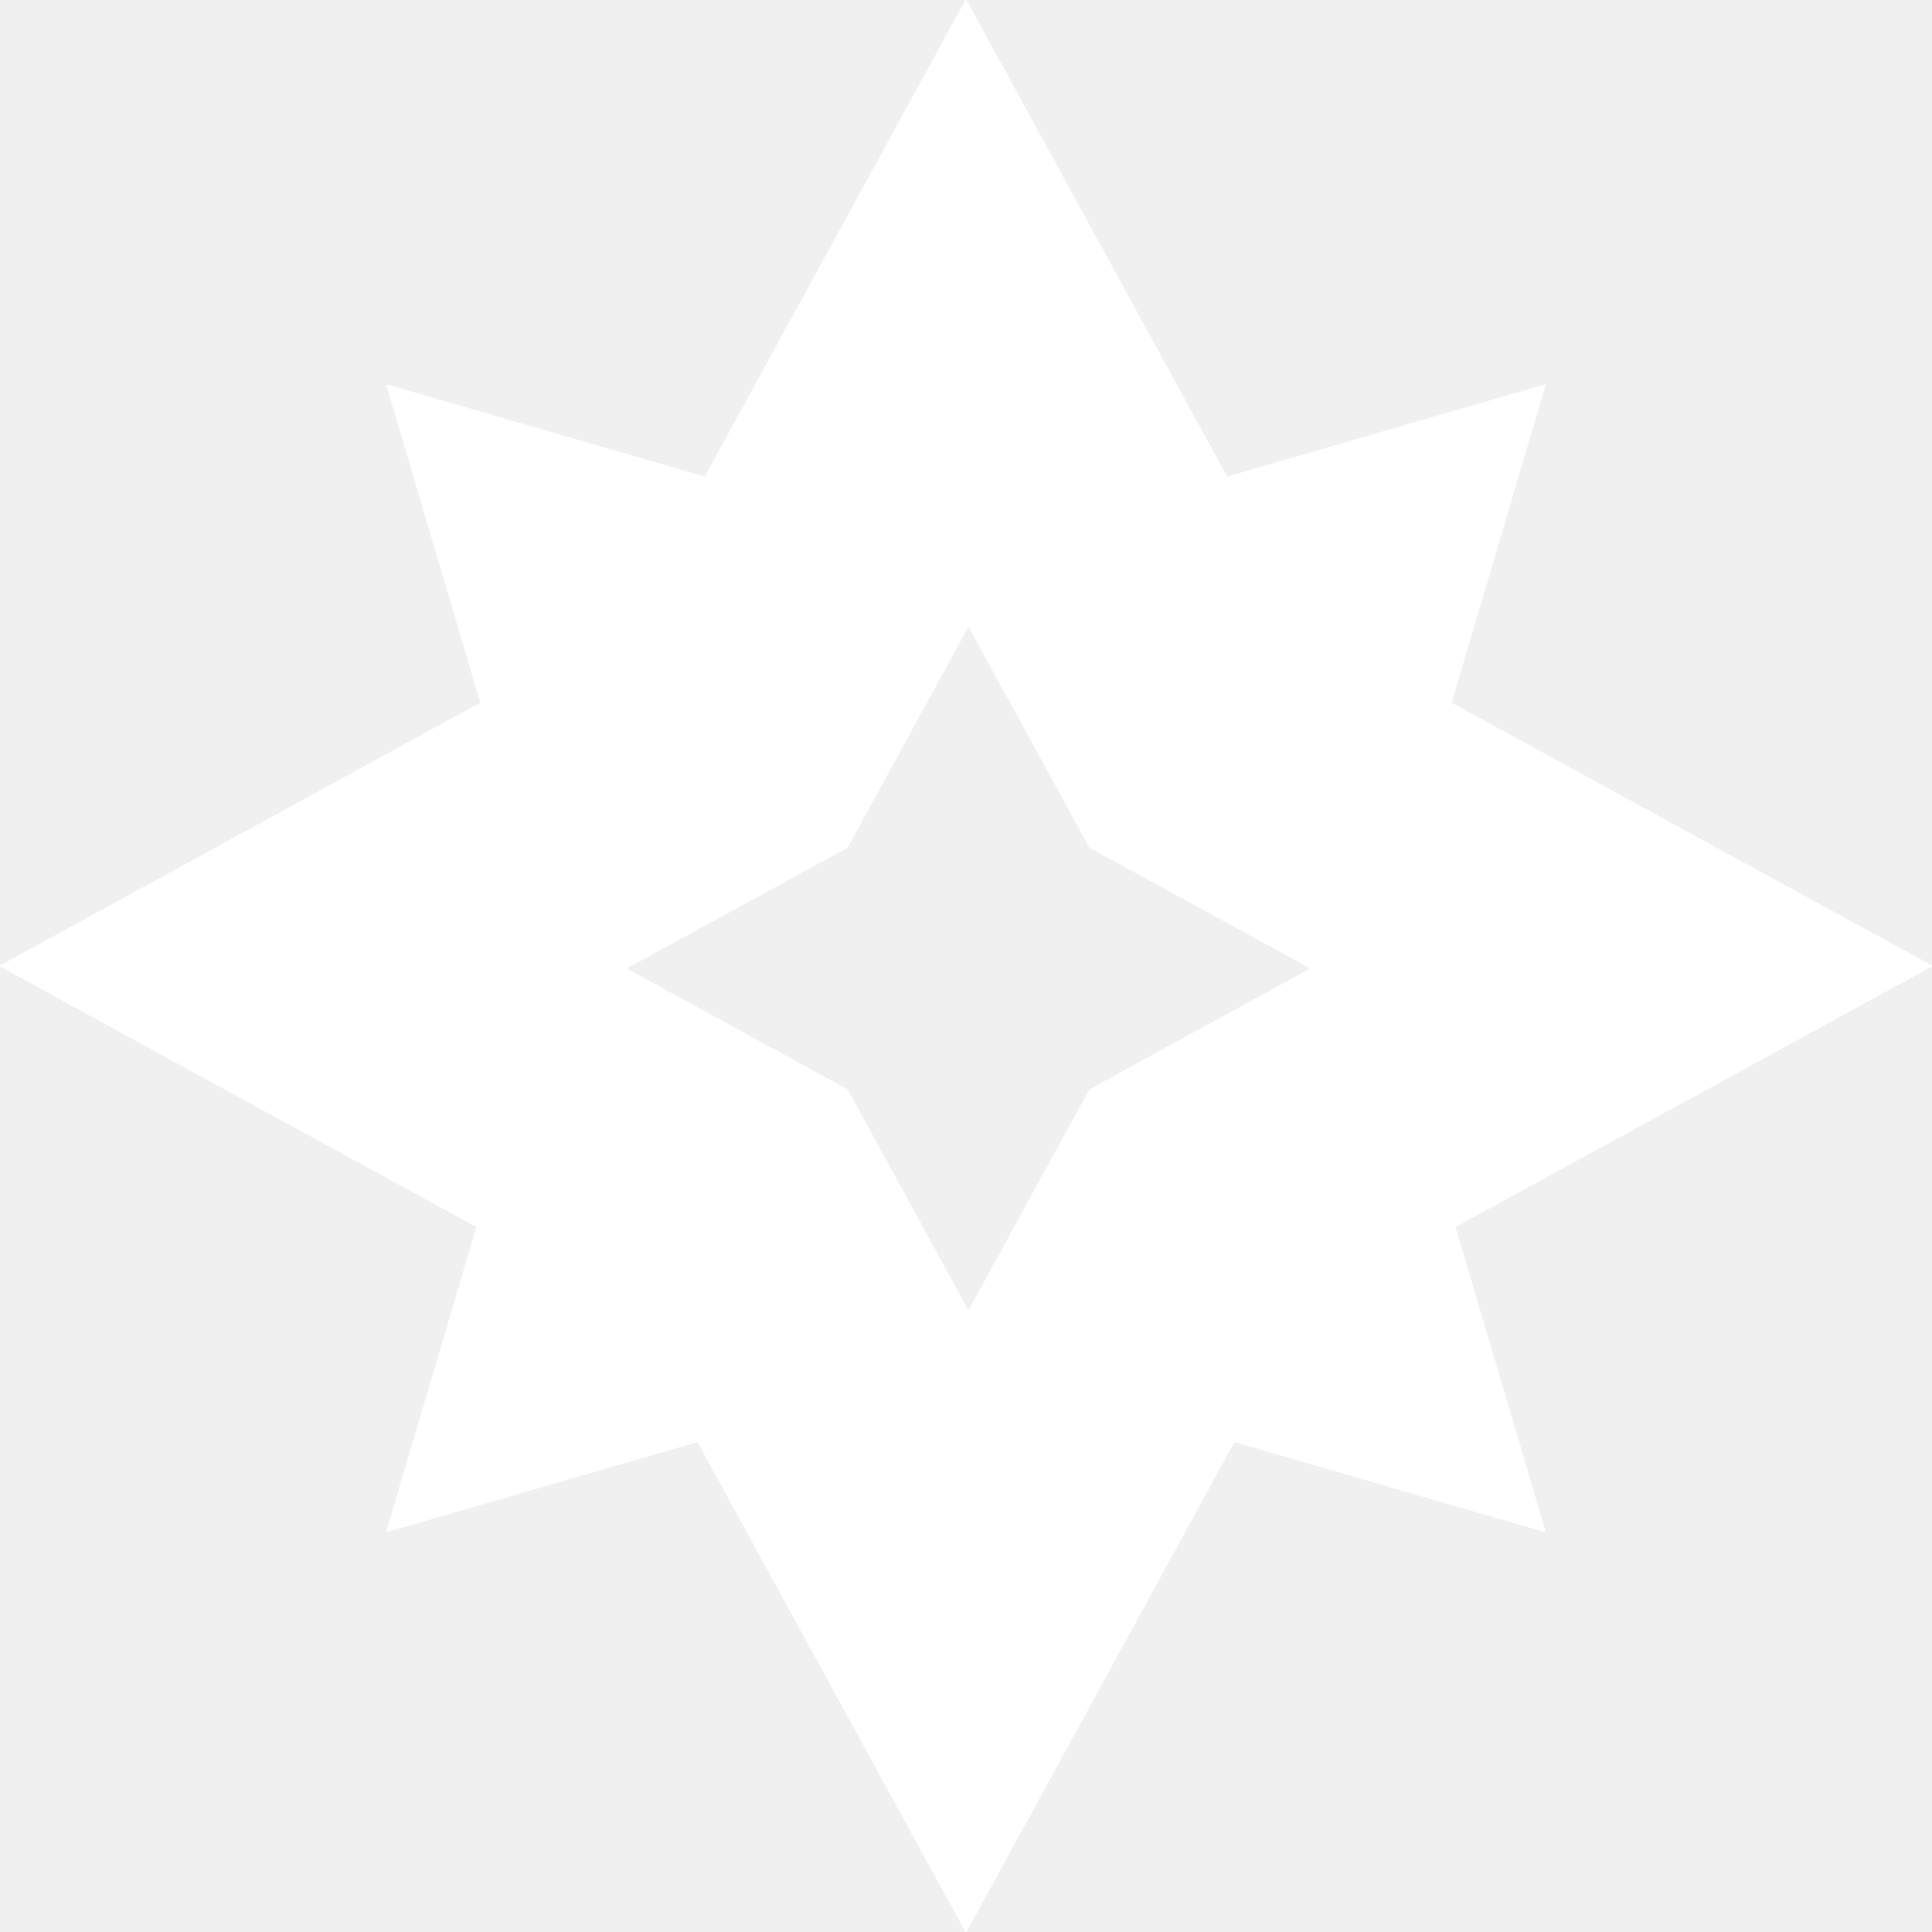
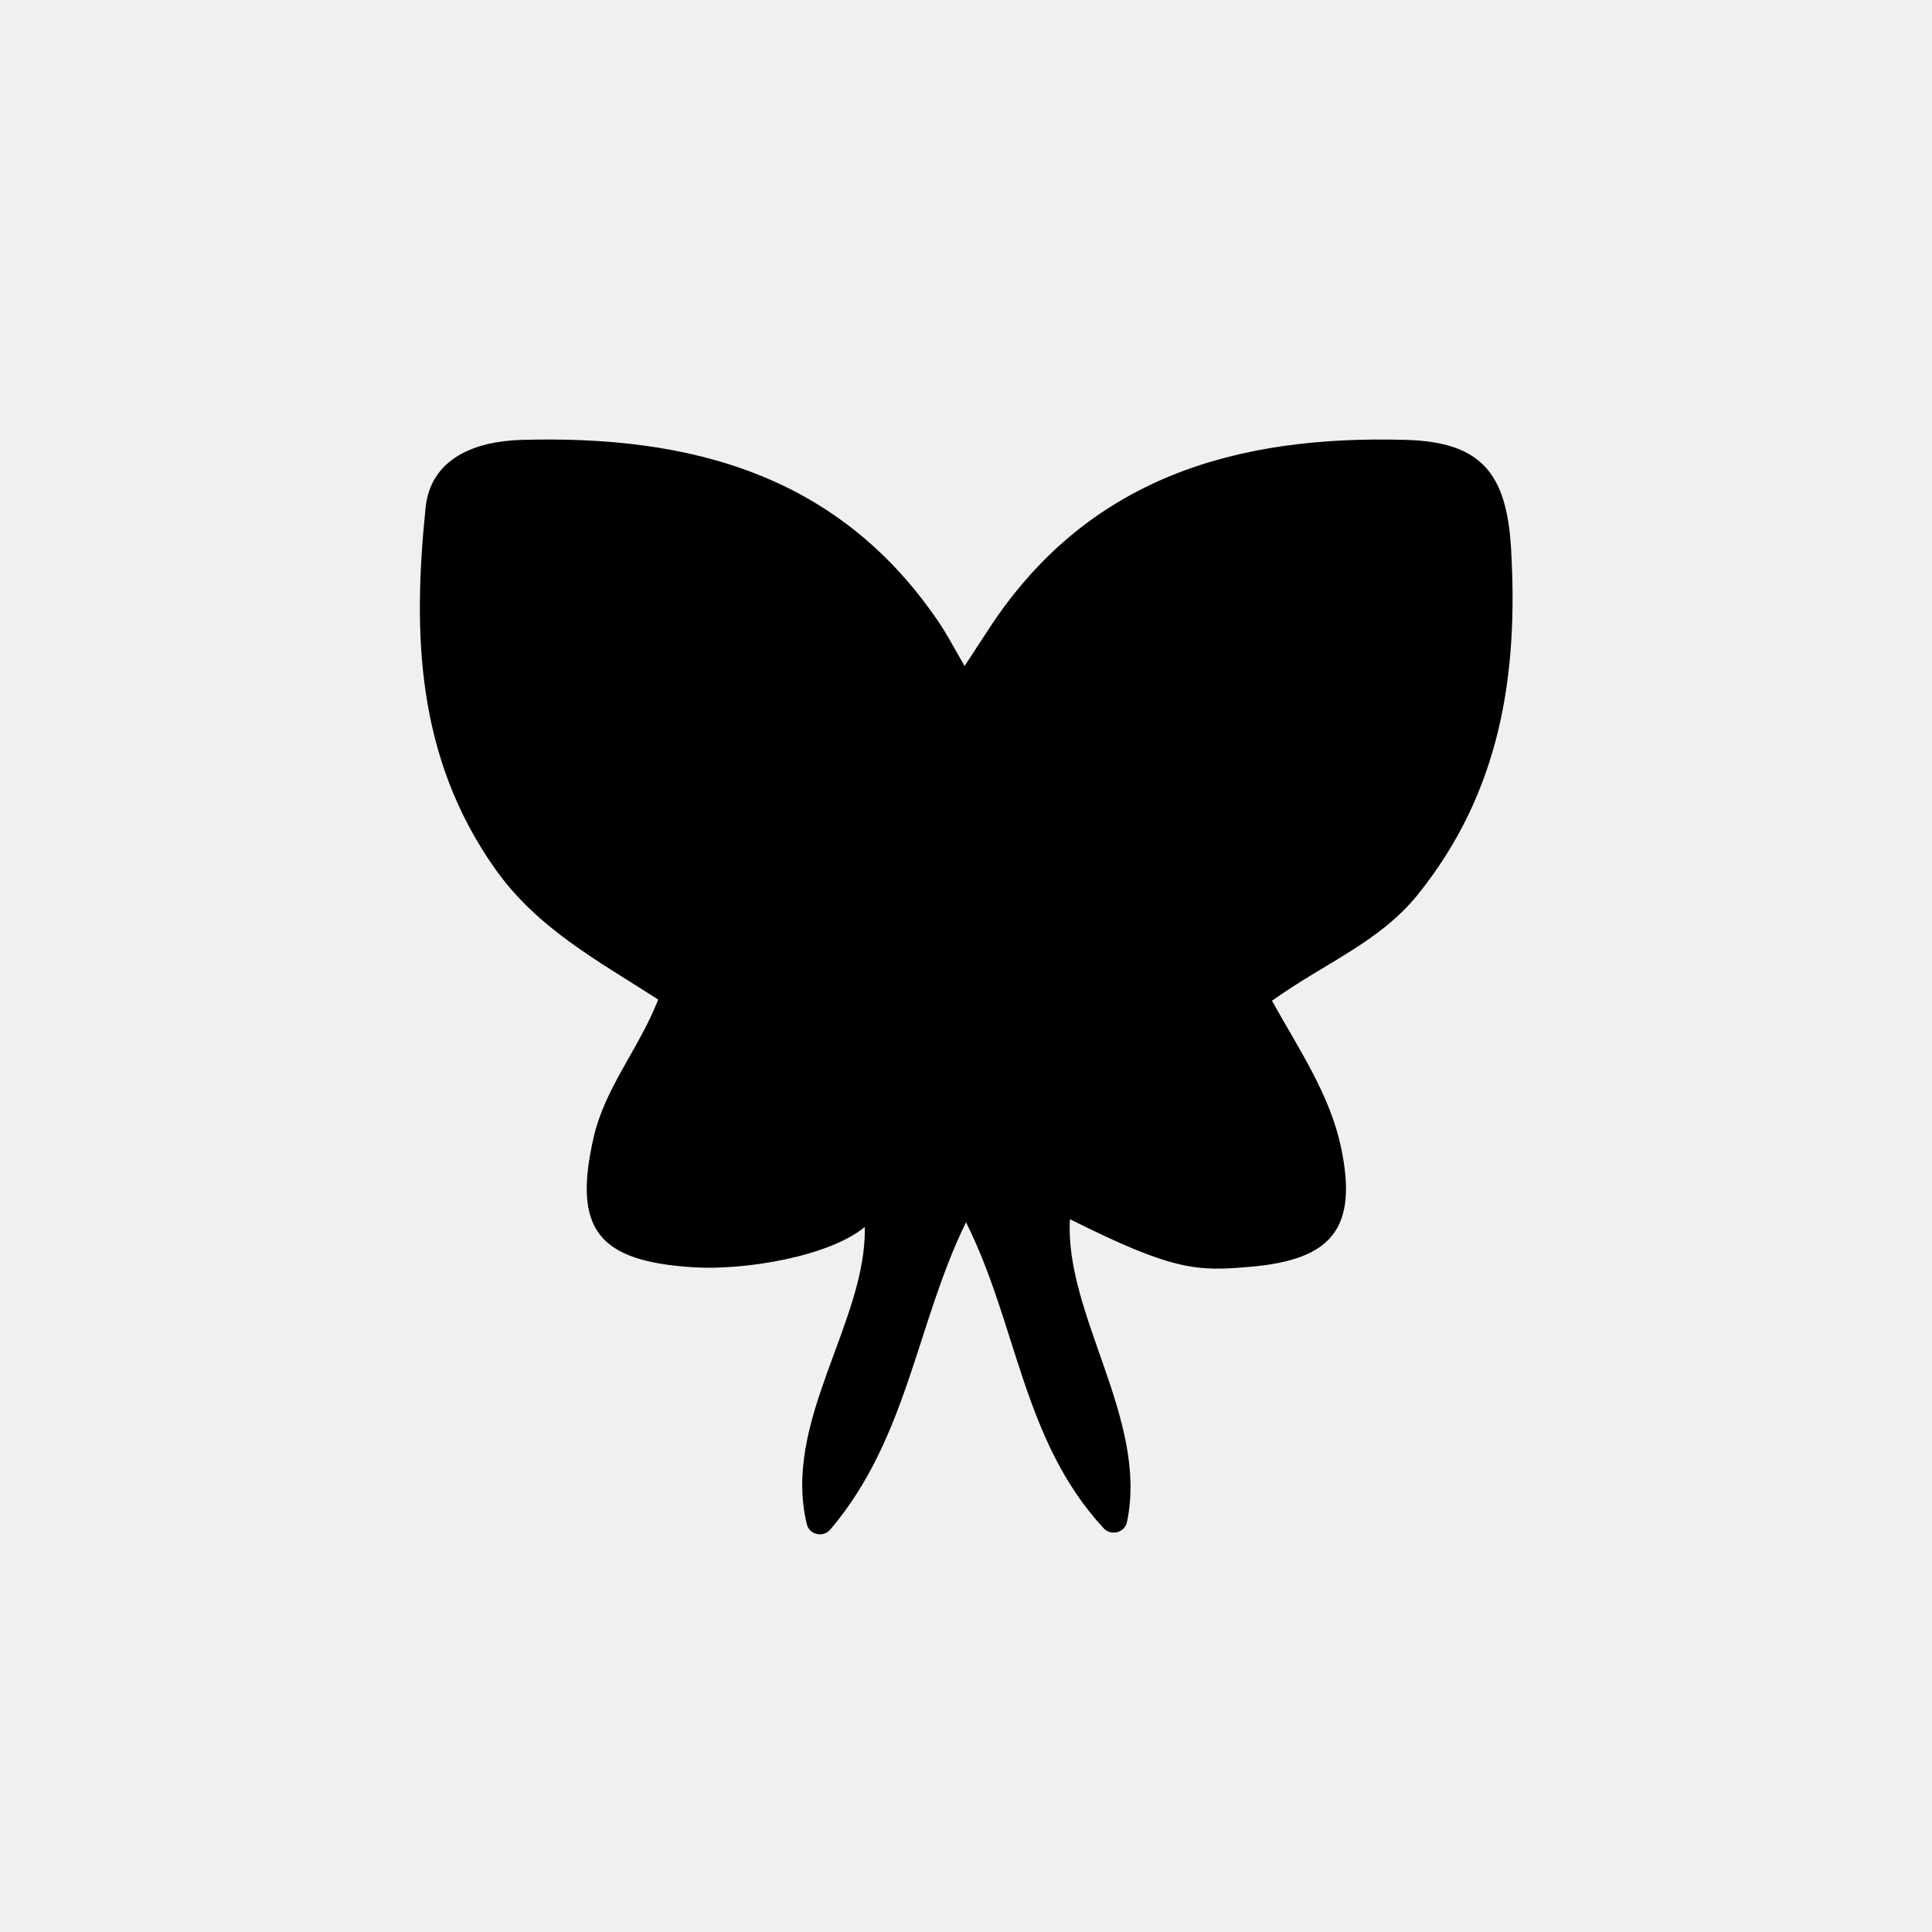
- <svg xmlns="http://www.w3.org/2000/svg" width="512" height="512" viewBox="0 0 512 512" fill="none">
-   <path fill-rule="evenodd" clip-rule="evenodd" d="M102.726 405.978L184.848 382.166L255.778 511.857C255.871 512.025 256.112 512.025 256.204 511.857L327.134 382.166L409.257 405.978C409.441 406.031 409.612 405.86 409.557 405.676L385.741 325.179L511.856 256.204C512.025 256.112 512.025 255.871 511.857 255.779L384.702 186.235L409.557 102.225C409.612 102.041 409.441 101.87 409.257 101.923L325.208 126.294L256.204 0.126C256.112 -0.042 255.871 -0.042 255.779 0.126L186.775 126.294L102.726 101.923C102.542 101.87 102.371 102.041 102.426 102.225L127.281 186.235L0.126 255.779C-0.042 255.871 -0.042 256.112 0.126 256.204L126.241 325.179L102.426 405.676C102.371 405.86 102.542 406.031 102.726 405.978ZM166.452 256.876L224.631 288.695L256.45 346.873C256.542 347.042 256.784 347.042 256.876 346.873L288.695 288.695L346.873 256.876C347.041 256.784 347.041 256.542 346.873 256.45L288.695 224.631L256.876 166.453C256.784 166.284 256.542 166.284 256.45 166.453L224.631 224.631L166.452 256.45C166.284 256.542 166.284 256.784 166.452 256.876Z" fill="white" />
+ <svg xmlns="http://www.w3.org/2000/svg" viewBox="0 0 256 256">
+   <path d="M168.54,132.61c3.77,6.74,7.72,12.55,9.17,19.5,2.22,10.62-1.21,14.8-11.95,15.74-7.15,.63-10.23,.58-23.99-6.3-.72,12.68,10.42,26.54,7.56,40.13-.3,1.42-2.11,1.88-3.1,.81-10.72-11.57-11.42-26.96-18.23-40.53-6.59,13.45-7.73,28.65-17.98,40.71-.94,1.1-2.77,.71-3.11-.7-3.31-13.62,7.93-26.82,7.68-39.39-4.82,3.96-16,5.77-22.74,5.34-12.59-.8-15.97-5-13.2-17.17,1.5-6.62,5.97-11.71,8.57-18.3-7.97-5.14-16.04-9.4-21.66-17.39-10.4-14.76-10.88-31.08-9.17-47.77,.67-6.56,6.56-8.82,12.68-9,22.43-.65,42.31,4.56,55.63,24.61q.69,1.04,3.11,5.35,2.46-3.75,3.18-4.86c13.12-20.16,32.89-25.76,55.37-25.1,9.84,.29,13.27,4.35,13.86,14.36,.99,16.72-1.38,32.29-12.39,45.93-5.05,6.25-12.22,8.98-19.28,14.02Z" />
</svg>
